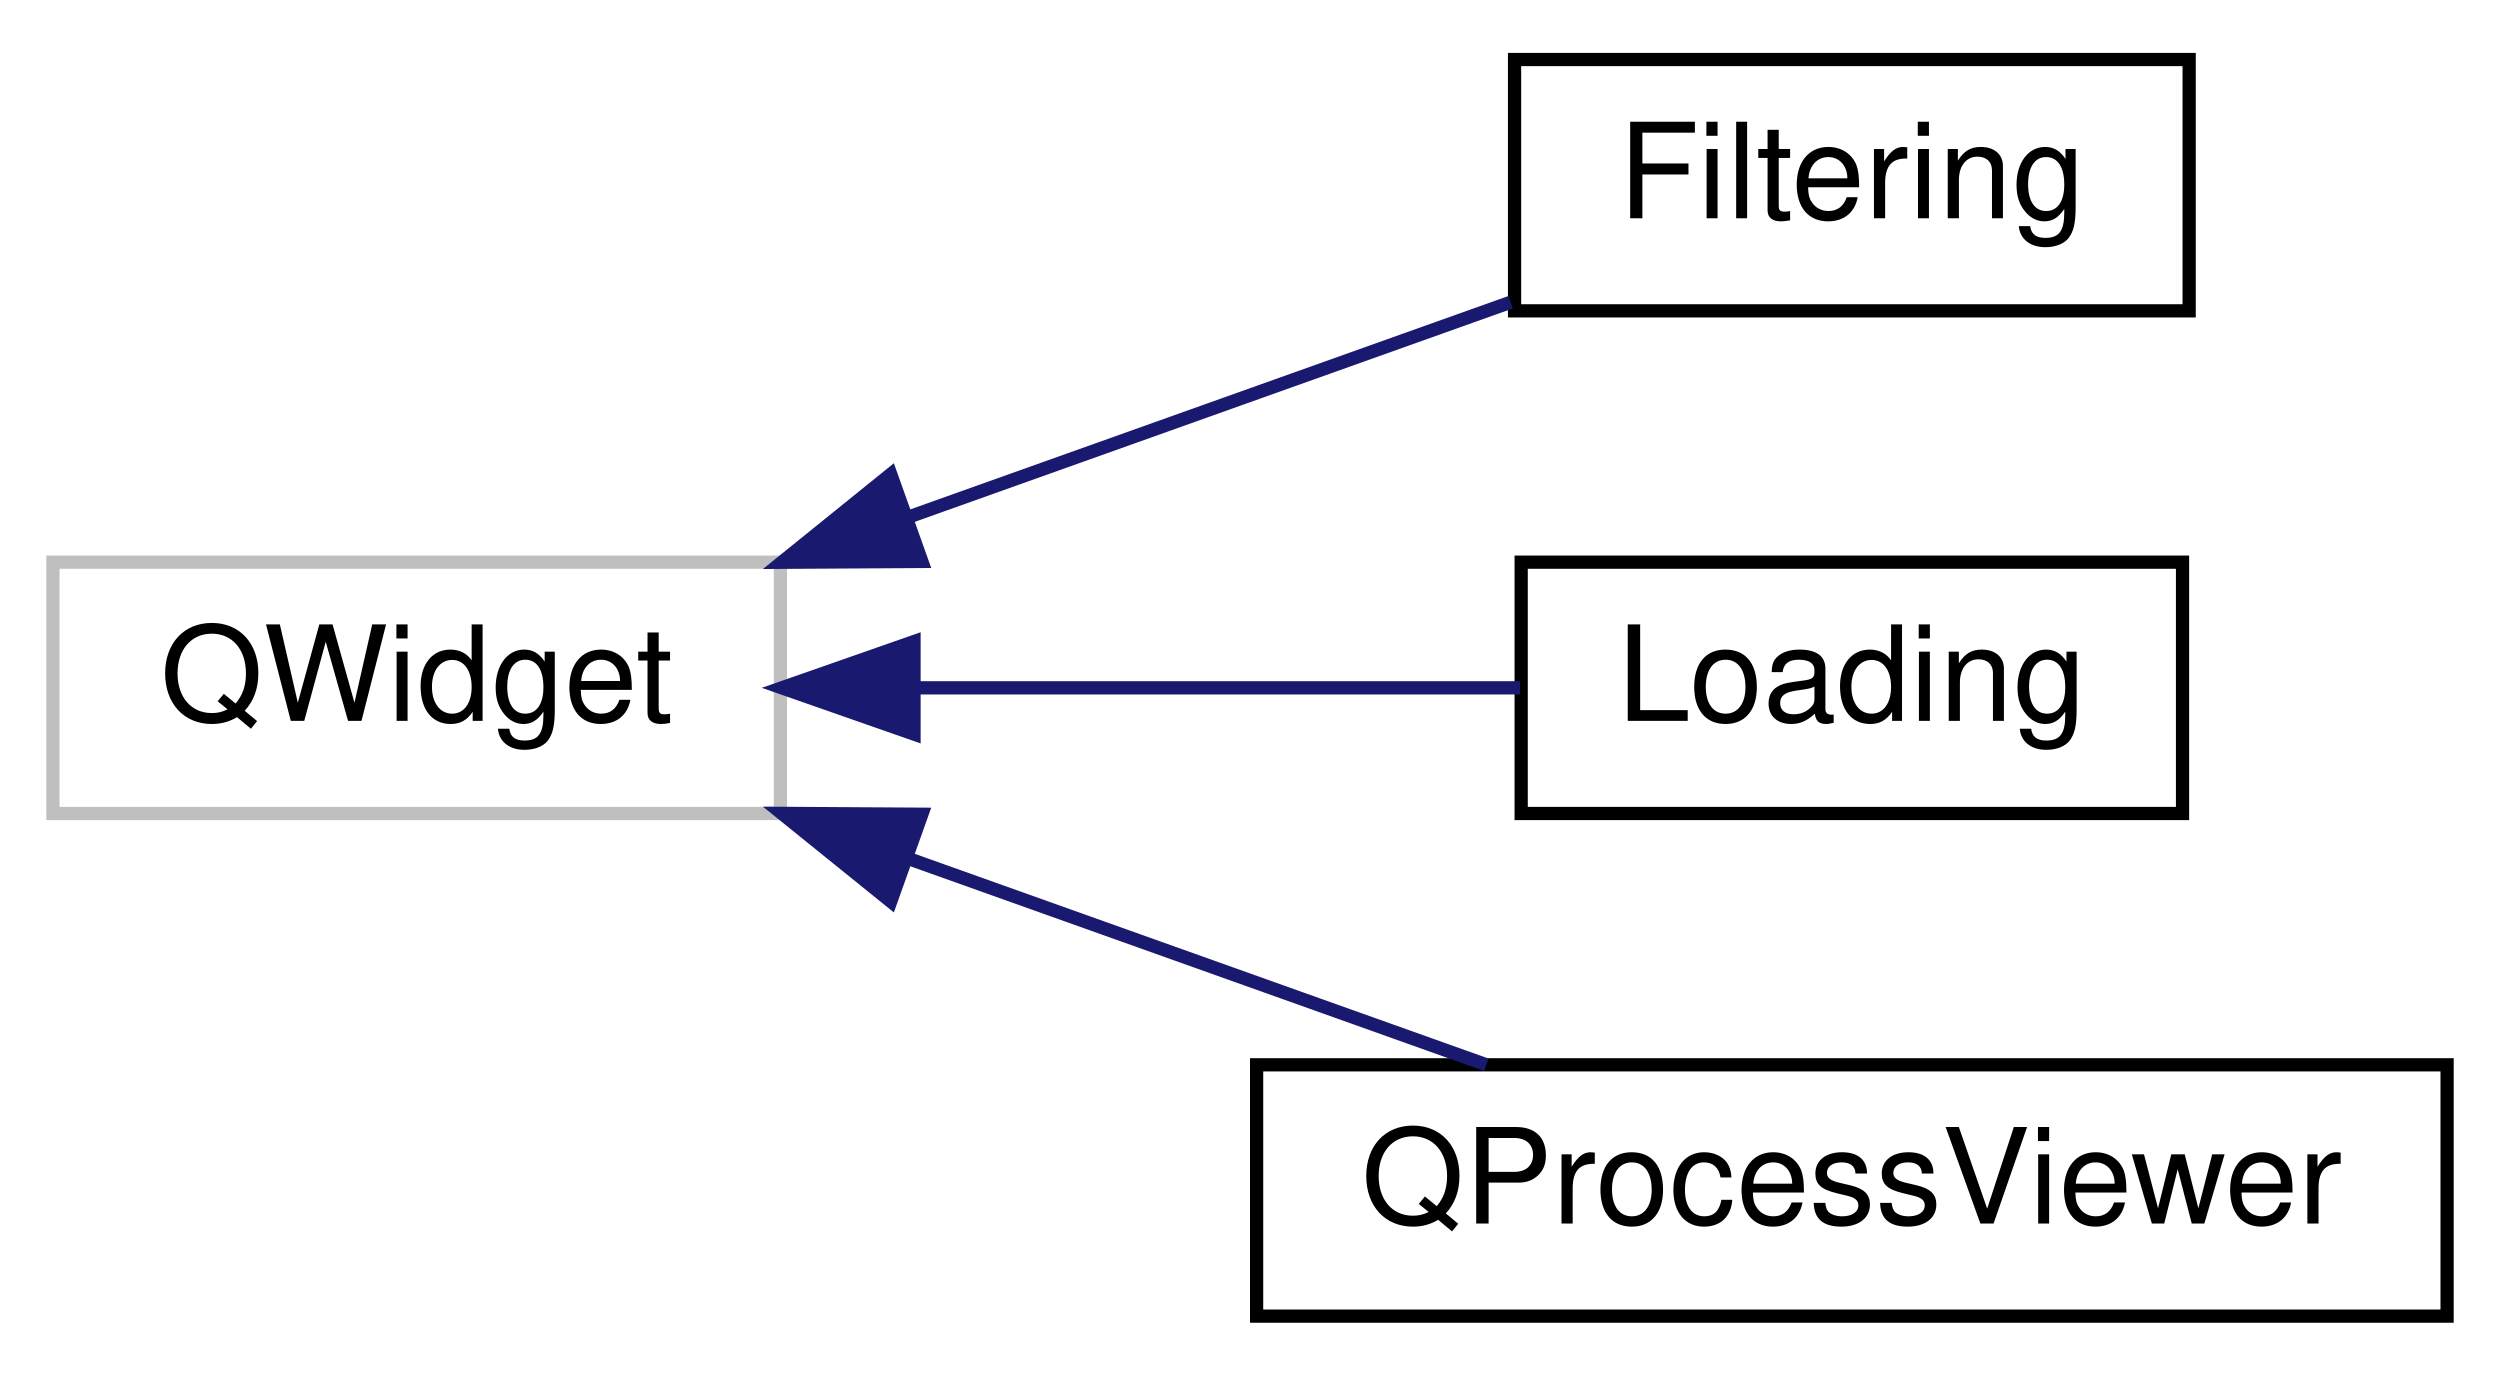
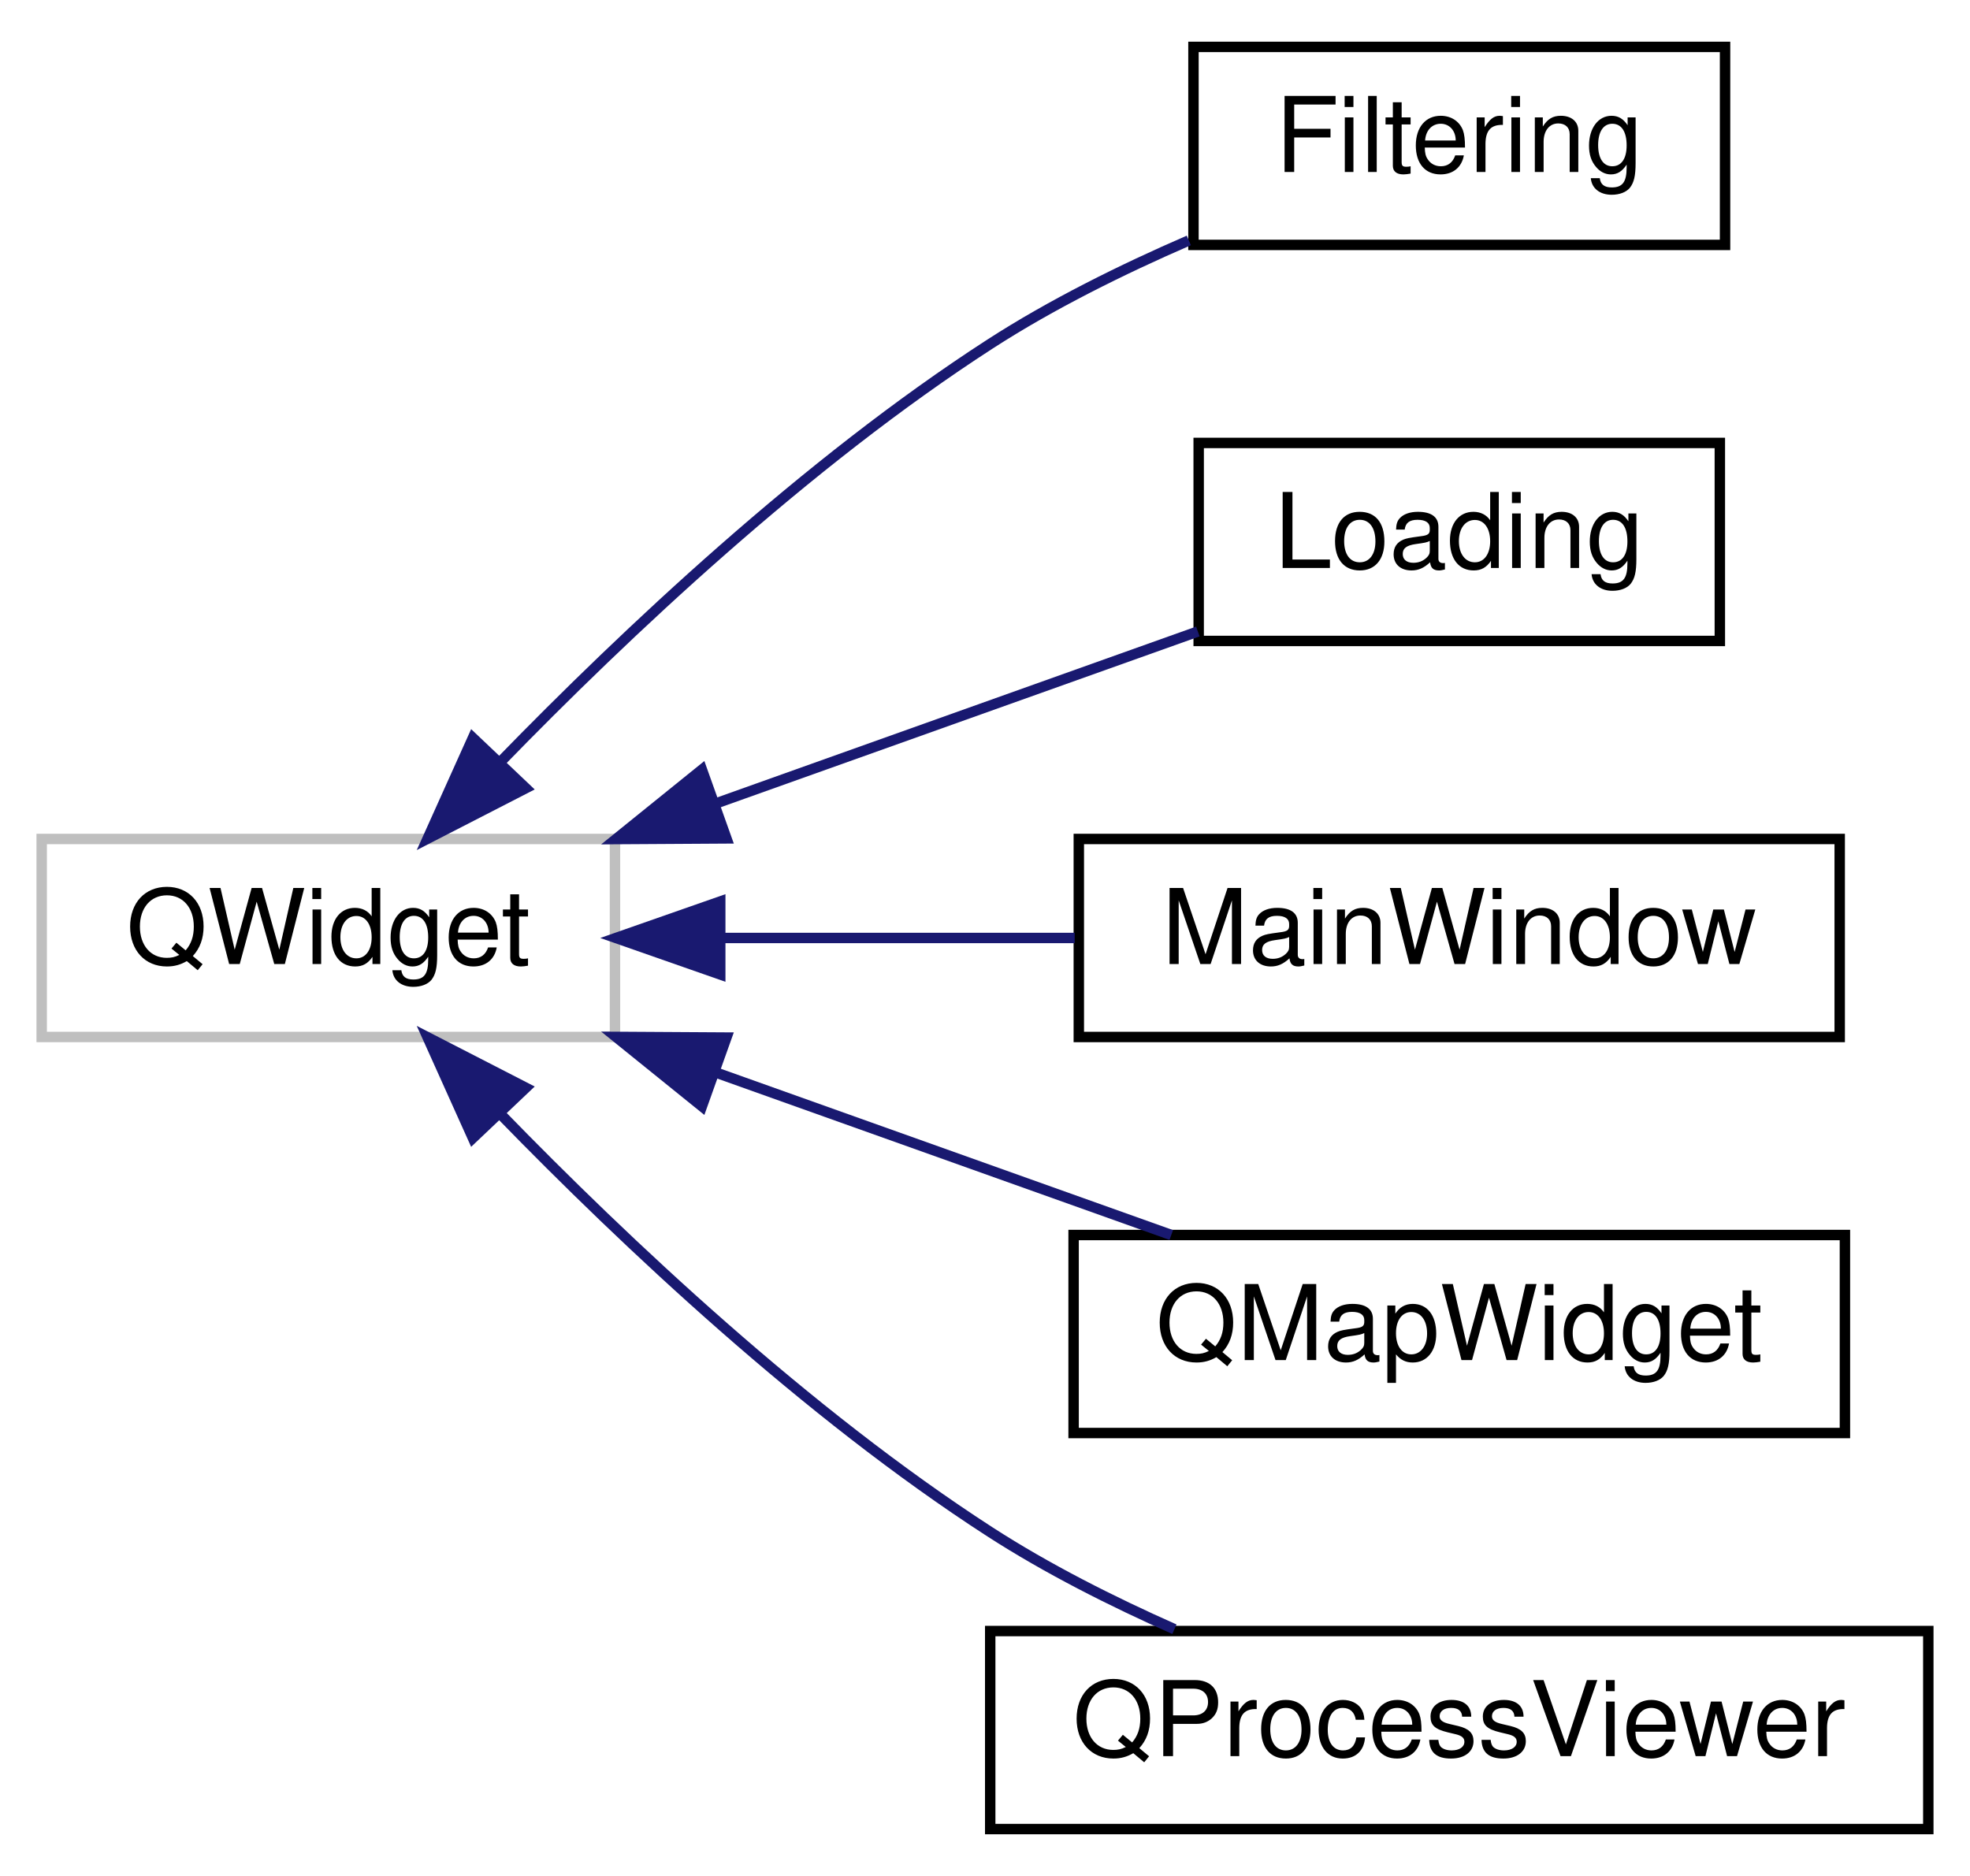
- <svg xmlns="http://www.w3.org/2000/svg" xmlns:xlink="http://www.w3.org/1999/xlink" width="189pt" height="104pt" viewBox="0.00 0.00 189.00 104.00">
-   <g id="graph0" class="graph" transform="scale(1 1) rotate(0) translate(4 100)">
+ <svg xmlns="http://www.w3.org/2000/svg" xmlns:xlink="http://www.w3.org/1999/xlink" width="189pt" height="180pt" viewBox="0.00 0.00 189.00 180.00">
+   <g id="graph0" class="graph" transform="scale(1 1) rotate(0) translate(4 176)">
    <g id="node1" class="node">
-       <polygon fill="none" stroke="#bfbfbf" points="0,-38.5 0,-57.5 55,-57.5 55,-38.5 0,-38.5" />
-       <text text-anchor="middle" x="27.5" y="-45.5" font-family="Helvetica,sans-Serif" font-size="10.00">QWidget</text>
+       <polygon fill="none" stroke="#bfbfbf" points="0,-76.5 0,-95.5 55,-95.5 55,-76.5 0,-76.5" />
+       <text text-anchor="middle" x="27.5" y="-83.5" font-family="Helvetica,sans-Serif" font-size="10.00">QWidget</text>
    </g>
    <g id="node2" class="node">
      <g id="a_node2">
        <a xlink:href="class_filtering.html" target="_top" xlink:title="Filtering">
-           <polygon fill="none" stroke="black" points="110.5,-76.5 110.5,-95.5 161.5,-95.5 161.5,-76.5 110.5,-76.5" />
-           <text text-anchor="middle" x="136" y="-83.5" font-family="Helvetica,sans-Serif" font-size="10.00">Filtering</text>
+           <polygon fill="none" stroke="black" points="110.5,-152.5 110.5,-171.5 161.5,-171.5 161.5,-152.5 110.5,-152.5" />
+           <text text-anchor="middle" x="136" y="-159.5" font-family="Helvetica,sans-Serif" font-size="10.00">Filtering</text>
        </a>
      </g>
    </g>
    <g id="edge1" class="edge">
-       <path fill="none" stroke="midnightblue" d="M64.608,-60.884C79.611,-66.237 96.646,-72.315 110.2,-77.151" />
-       <polygon fill="midnightblue" stroke="midnightblue" points="65.694,-57.555 55.1,-57.491 63.342,-64.148 65.694,-57.555" />
+       <path fill="none" stroke="midnightblue" d="M44.038,-102.921C55.99,-115.216 73.393,-131.627 91,-143 96.871,-146.792 103.627,-150.142 110.054,-152.93" />
+       <polygon fill="midnightblue" stroke="midnightblue" points="46.446,-100.374 37.023,-95.531 41.368,-105.193 46.446,-100.374" />
    </g>
    <g id="node3" class="node">
      <g id="a_node3">
        <a xlink:href="class_loading.html" target="_top" xlink:title="Loading">
-           <polygon fill="none" stroke="black" points="111,-38.5 111,-57.5 161,-57.5 161,-38.5 111,-38.5" />
-           <text text-anchor="middle" x="136" y="-45.5" font-family="Helvetica,sans-Serif" font-size="10.00">Loading</text>
+           <polygon fill="none" stroke="black" points="111,-114.5 111,-133.5 161,-133.5 161,-114.5 111,-114.5" />
+           <text text-anchor="middle" x="136" y="-121.5" font-family="Helvetica,sans-Serif" font-size="10.00">Loading</text>
        </a>
      </g>
    </g>
    <g id="edge2" class="edge">
-       <path fill="none" stroke="midnightblue" d="M65.188,-48C80.316,-48 97.425,-48 110.92,-48" />
-       <polygon fill="midnightblue" stroke="midnightblue" points="65.1,-44.5 55.1,-48 65.1,-51.5 65.1,-44.5" />
+       <path fill="none" stroke="midnightblue" d="M64.752,-98.935C79.987,-104.371 97.296,-110.547 110.92,-115.408" />
+       <polygon fill="midnightblue" stroke="midnightblue" points="65.694,-95.555 55.1,-95.491 63.342,-102.148 65.694,-95.555" />
    </g>
    <g id="node4" class="node">
      <g id="a_node4">
+         <a xlink:href="class_main_window.html" target="_top" xlink:title="MainWindow">
+           <polygon fill="none" stroke="black" points="99.5,-76.5 99.5,-95.5 172.5,-95.5 172.5,-76.5 99.5,-76.5" />
+           <text text-anchor="middle" x="136" y="-83.5" font-family="Helvetica,sans-Serif" font-size="10.00">MainWindow</text>
+         </a>
+       </g>
+     </g>
+     <g id="edge3" class="edge">
+       <path fill="none" stroke="midnightblue" d="M65.226,-86C76.191,-86 88.195,-86 99.106,-86" />
+       <polygon fill="midnightblue" stroke="midnightblue" points="65.1,-82.5 55.1,-86 65.1,-89.5 65.1,-82.5" />
+     </g>
+     <g id="node5" class="node">
+       <g id="a_node5">
+         <a xlink:href="class_q_map_widget.html" target="_top" xlink:title="QMapWidget">
+           <polygon fill="none" stroke="black" points="99,-38.5 99,-57.5 173,-57.5 173,-38.5 99,-38.5" />
+           <text text-anchor="middle" x="136" y="-45.5" font-family="Helvetica,sans-Serif" font-size="10.00">QMapWidget</text>
+         </a>
+       </g>
+     </g>
+     <g id="edge4" class="edge">
+       <path fill="none" stroke="midnightblue" d="M64.661,-73.097C78.984,-67.987 95.15,-62.219 108.37,-57.502" />
+       <polygon fill="midnightblue" stroke="midnightblue" points="63.342,-69.852 55.1,-76.509 65.694,-76.445 63.342,-69.852" />
+     </g>
+     <g id="node6" class="node">
+       <g id="a_node6">
        <a xlink:href="class_q_process_viewer.html" target="_top" xlink:title="QProcessViewer">
          <polygon fill="none" stroke="black" points="91,-0.5 91,-19.5 181,-19.5 181,-0.5 91,-0.5" />
          <text text-anchor="middle" x="136" y="-7.5" font-family="Helvetica,sans-Serif" font-size="10.00">QProcessViewer</text>
        </a>
      </g>
    </g>
-     <g id="edge3" class="edge">
-       <path fill="none" stroke="midnightblue" d="M64.661,-35.097C78.984,-29.987 95.15,-24.219 108.37,-19.502" />
-       <polygon fill="midnightblue" stroke="midnightblue" points="63.342,-31.852 55.1,-38.509 65.694,-38.445 63.342,-31.852" />
+     <g id="edge5" class="edge">
+       <path fill="none" stroke="midnightblue" d="M44.038,-69.079C55.99,-56.784 73.393,-40.373 91,-29 96.452,-25.479 102.666,-22.339 108.672,-19.676" />
+       <polygon fill="midnightblue" stroke="midnightblue" points="41.368,-66.807 37.023,-76.469 46.446,-71.626 41.368,-66.807" />
    </g>
  </g>
</svg>
